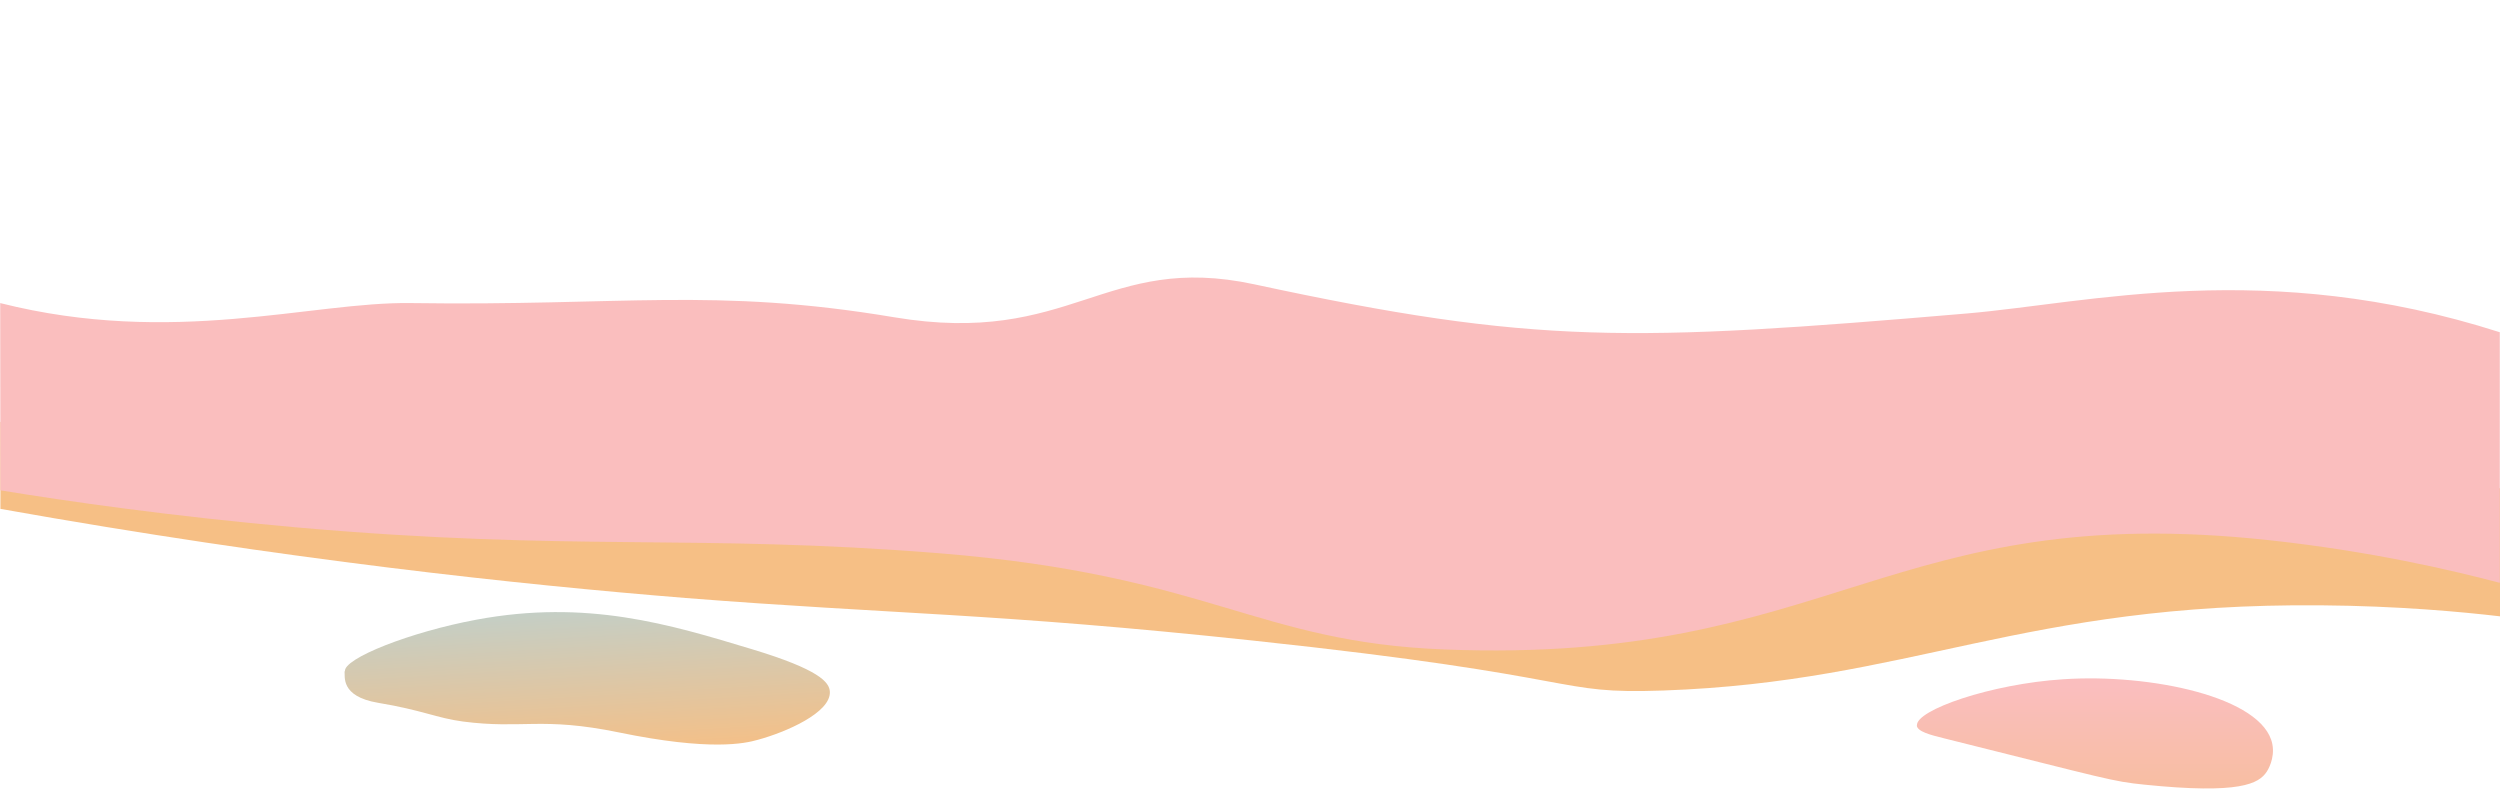
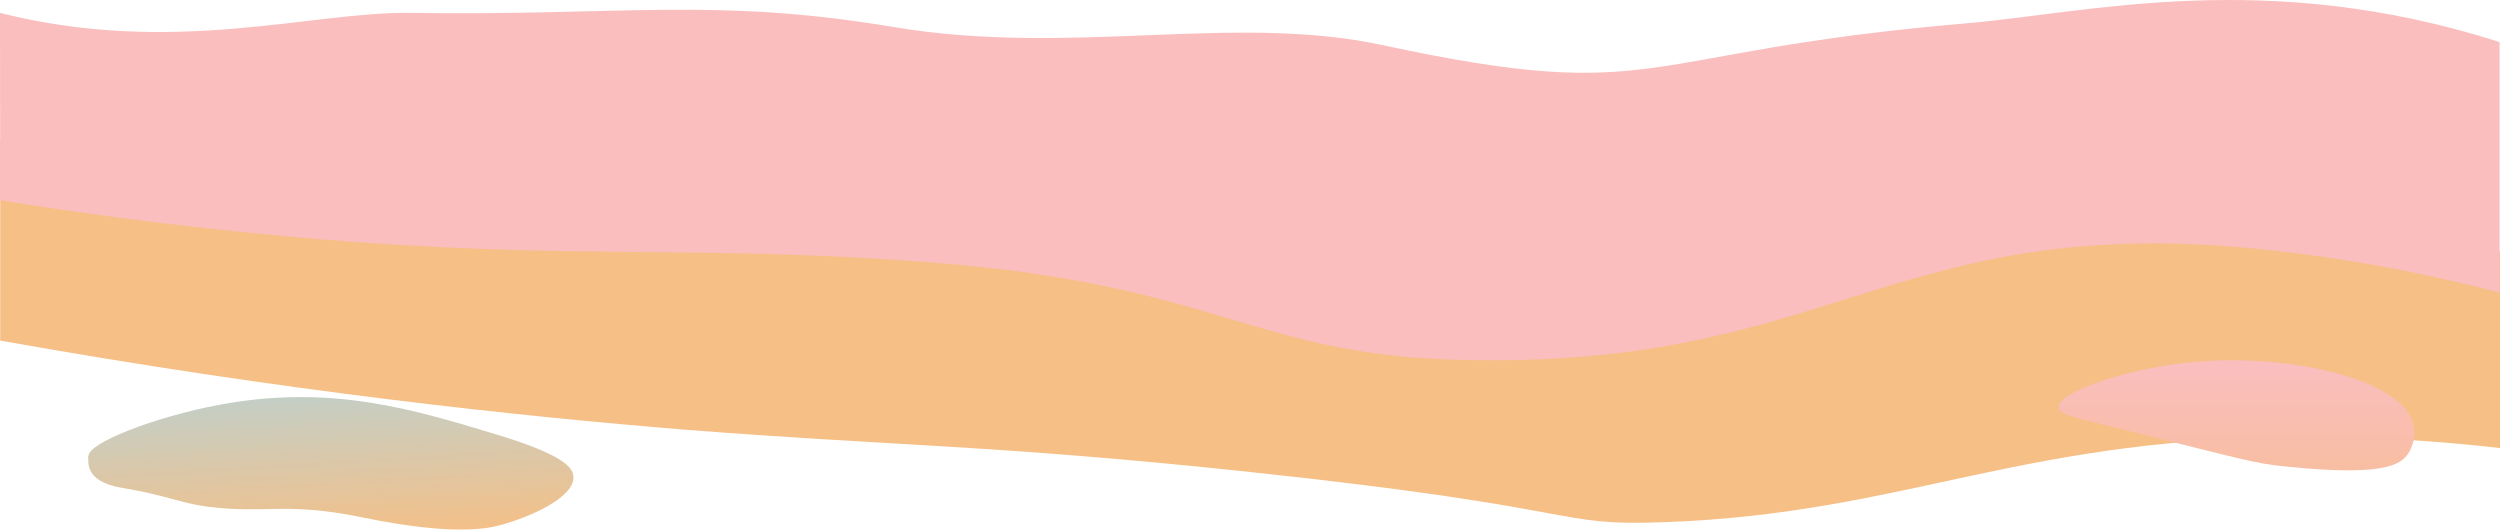
- <svg xmlns="http://www.w3.org/2000/svg" version="1.1" viewBox="0 0 1200.2 386.7">
+ <svg xmlns="http://www.w3.org/2000/svg" id="Layer_1" data-name="Layer 1" viewBox="0 0 1200.2 254.23">
  <defs>
    <style>
      .cls-1 {
-         fill: url(#linear-gradient-2);
+         fill: url(#linear-gradient);
+       }
+ 
+       .cls-1, .cls-2, .cls-3, .cls-4 {
+         stroke-width: 0px;
      }

      .cls-2 {
        fill: #f6bf85;
      }

      .cls-3 {
-         fill: #fabebe;
+         fill: url(#linear-gradient-2);
      }

      .cls-4 {
-         fill: url(#linear-gradient);
+         fill: #fabebe;
      }
    </style>
-     <linearGradient id="linear-gradient" x1="277.8" y1="1572.6" x2="284.1" y2="1677.5" gradientTransform="translate(0 -1312.3)" gradientUnits="userSpaceOnUse">
+     <linearGradient id="linear-gradient" x1="154.74" y1="-1360" x2="161.04" y2="-1464.9" gradientTransform="translate(0 -1202.92) scale(1 -1)" gradientUnits="userSpaceOnUse">
      <stop offset="0" stop-color="#aed5e2" />
      <stop offset="1" stop-color="#f6bf85" />
    </linearGradient>
-     <linearGradient id="linear-gradient-2" x1="1005.7" y1="1740.6" x2="1005.7" y2="1641.9" gradientTransform="translate(0 -1312.3)" gradientUnits="userSpaceOnUse">
+     <linearGradient id="linear-gradient-2" x1="1073.6" y1="-1478.51" x2="1073.6" y2="-1379.81" gradientTransform="translate(0 -1202.92) scale(1 -1)" gradientUnits="userSpaceOnUse">
      <stop offset="0" stop-color="#f6bf85" />
      <stop offset="1" stop-color="#fabebe" />
    </linearGradient>
  </defs>
-   <g>
-     <g id="Layer_1">
-       <g id="Middle-2">
-         <path class="cls-2" d="M.2,202.5c45.6,16.5,103.3.7,196,9,93.1,8.3,129.2-.6,223,6.7,149,11.6,163.1,41.8,265,43.3,145.7,2,180.9-45.5,338-49,77.9-1.7,136.2,6.9,178.1,22v61.4c-18.8-2.2-49-5-86.1-5.3-143.3-1.2-196.7,36.7-315.6,40.9-54.2,1.9-32.5-6.4-197.3-24-123.5-13.2-172.8-12.6-272-20.4-79.2-6.4-191.7-18.3-329.1-42.8" />
-       </g>
-       <g id="Inner-2">
-         <path class="cls-3" d="M.2,235.4c31.9,5.2,81.4,12.4,142.3,17.8,132.9,11.7,190.9,3,308.4,12.4,130.1,10.5,151.9,42.7,242.7,46.2,186.2,7.3,213.2-72.4,396.4-52.4,48.6,5.3,87.3,14.4,110.1,20.4v-120.3c-112.2-35.9-197.4-14-255.9-9-161.1,13.7-207,15.1-342-14-72-15.5-87.7,30.1-173,15.8-86.5-14.5-130.7-5.3-232-6.8-47.6-.7-113.9,21-197.1,0" />
-       </g>
-       <g id="Blobs">
-         <path class="cls-4" d="M165.6,322.4c-1-6.3,31.8-19.1,63.1-24.9,53.1-9.9,92.7,2.2,132.4,14.2,32.1,9.7,37.1,15.8,37.3,20.4.5,10-21,19.4-34.7,23.1-6,1.7-22.6,5.5-66.7-3.6-37-7.6-46.3-1.5-74.7-5.2-12.8-1.7-19.2-5.4-40.8-9-18.4-3.1-15.7-12.9-16.1-15.1h.2q0,.1,0,.1Z" />
-         <path class="cls-1" d="M920.3,348.3c-.7-7.4,35.6-20,70.2-22.2,41.8-2.8,95.9,8.5,100.4,31.1,1.4,7-2.4,12.9-2.7,13.3-3.8,5.7-12.7,10.9-58.7,6.2-15.7-1.6-17-2.5-96-22.2-6.9-1.7-13-3.3-13.3-6.2h0,0Z" />
-       </g>
+   <g id="Layer_1-2" data-name="Layer 1">
+     <g id="Middle-2">
+       <path class="cls-2" d="m.1,66.69c45.6,16.5,109.1,8.46,201.8,16.76,93.1,8.3,143.2,2.94,237,10.24,149,11.6,174.1-2.5,276-1,145.7,2,192.9-.5,350-4,77.9-1.7,93.4,16.9,135.3,32v94.42c-18.8-2.2-49-5-86.1-5.3-143.3-1.2-196.7,36.7-315.6,40.9-54.2,1.9-32.5-6.4-197.3-24-123.5-13.2-172.8-12.6-272-20.4C250,199.91,137.5,188.01.1,163.51" />
+     </g>
+     <g id="Inner-2">
+       <path class="cls-4" d="m.1,96.09c31.9,5.2,81.4,12.4,142.3,17.8,132.9,11.7,190.9,3,308.4,12.4,130.1,10.5,151.9,42.7,242.7,46.2,186.2,7.3,213.2-72.4,396.4-52.4,48.6,5.3,87.3,14.4,110.1,20.4V20.19c-112.2-35.9-197.4-14-255.9-9-161.1,13.7-145.2,39.6-280.2,10.5-72-15.5-149.5,5.6-234.8-8.7-86.5-14.5-130.7-5.3-232-6.8-47.6-.7-113.9,21-197.1,0" />
+     </g>
+     <g id="Blobs">
+       <path class="cls-1" d="m42.5,219.18c-1-6.3,31.8-19.1,63.1-24.9,53.1-9.9,92.7,2.2,132.4,14.2,32.1,9.7,37.1,15.8,37.3,20.4.5,10-21,19.4-34.7,23.1-6,1.7-22.6,5.5-66.7-3.6-37-7.6-46.3-1.5-74.7-5.2-12.8-1.7-19.2-5.4-40.8-9-18.4-3.1-15.7-12.9-16.1-15.1h.2v.1h0Z" />
+       <path class="cls-3" d="m988.2,195.58c-.7-7.4,35.6-20,70.2-22.2,41.8-2.8,95.9,8.5,100.4,31.1,1.4,7-2.4,12.9-2.7,13.3-3.8,5.7-12.7,10.9-58.7,6.2-15.7-1.6-17-2.5-96-22.2-6.9-1.7-13-3.3-13.3-6.2h.1Z" />
    </g>
  </g>
</svg>
